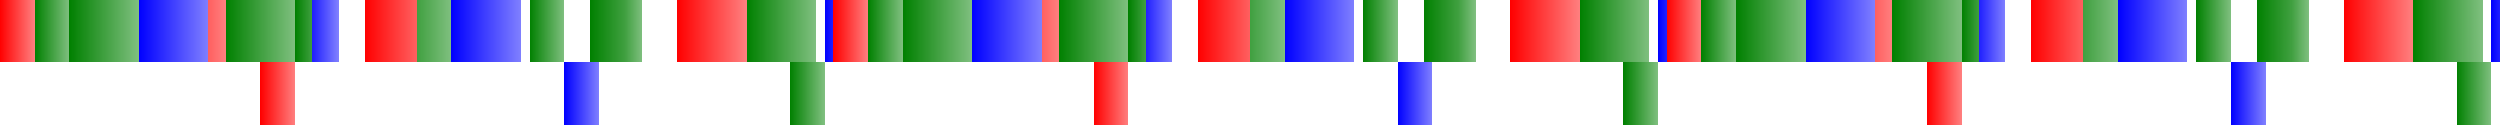
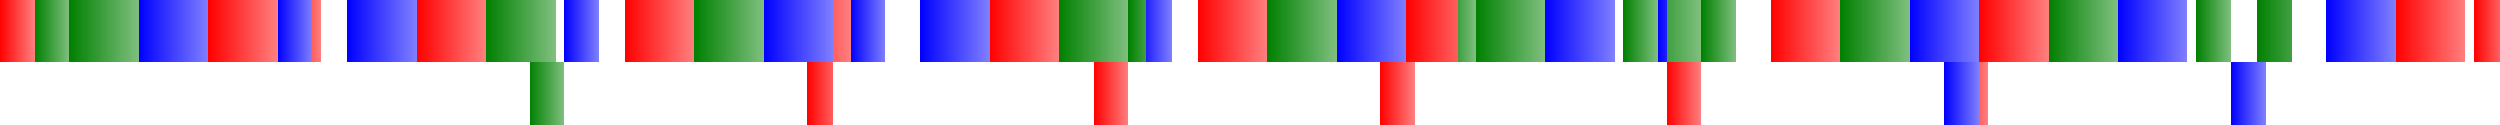
<svg xmlns="http://www.w3.org/2000/svg" width="600pt" height="30pt" viewBox="0 0 600 30" version="1.1" shape-rendering="crispEdges">
  <defs>
-     <linearGradient id="linear0" gradientUnits="userSpaceOnUse" x1="197.917" y1="0" x2="206.25" y2="0">
-       <stop offset="0" style="stop-color:rgb(0%,0%,100%);stop-opacity:1;" />
-       <stop offset="1" style="stop-color:rgb(0%,0%,100%);stop-opacity:0.5;" />
+     <linearGradient id="linear0" gradientUnits="userSpaceOnUse" x1="68.75" y1="0" x2="77.083" y2="0">
+       <stop offset="0" style="stop-color:rgb(100%,0%,0%);stop-opacity:1;" />
+       <stop offset="1" style="stop-color:rgb(100%,0%,0%);stop-opacity:0.5;" />
    </linearGradient>
    <linearGradient id="linear1" gradientUnits="userSpaceOnUse" x1="397.917" y1="0" x2="406.25" y2="0">
      <stop offset="0" style="stop-color:rgb(0%,0%,100%);stop-opacity:1;" />
      <stop offset="1" style="stop-color:rgb(0%,0%,100%);stop-opacity:0.5;" />
    </linearGradient>
-     <linearGradient id="linear2" gradientUnits="userSpaceOnUse" x1="597.917" y1="0" x2="606.25" y2="0">
-       <stop offset="0" style="stop-color:rgb(0%,0%,100%);stop-opacity:1;" />
-       <stop offset="1" style="stop-color:rgb(0%,0%,100%);stop-opacity:0.5;" />
-     </linearGradient>
-     <linearGradient id="linear3" gradientUnits="userSpaceOnUse" x1="70.833" y1="0" x2="79.167" y2="0">
-       <stop offset="0" style="stop-color:rgb(0%,50.196%,0%);stop-opacity:1;" />
-       <stop offset="1" style="stop-color:rgb(0%,50.196%,0%);stop-opacity:0.5;" />
-     </linearGradient>
-     <linearGradient id="linear4" gradientUnits="userSpaceOnUse" x1="37.5" y1="0" x2="54.167" y2="0">
-       <stop offset="0" style="stop-color:rgb(100%,0%,0%);stop-opacity:1;" />
-       <stop offset="1" style="stop-color:rgb(100%,0%,0%);stop-opacity:0.5;" />
-     </linearGradient>
-     <linearGradient id="linear5" gradientUnits="userSpaceOnUse" x1="145.833" y1="0" x2="154.167" y2="0">
-       <stop offset="0" style="stop-color:rgb(0%,50.196%,0%);stop-opacity:1;" />
-       <stop offset="1" style="stop-color:rgb(0%,50.196%,0%);stop-opacity:0.5;" />
-     </linearGradient>
-     <linearGradient id="linear6" gradientUnits="userSpaceOnUse" x1="270.833" y1="0" x2="279.167" y2="0">
-       <stop offset="0" style="stop-color:rgb(0%,50.196%,0%);stop-opacity:1;" />
-       <stop offset="1" style="stop-color:rgb(0%,50.196%,0%);stop-opacity:0.5;" />
-     </linearGradient>
-     <linearGradient id="linear7" gradientUnits="userSpaceOnUse" x1="237.5" y1="0" x2="254.167" y2="0">
-       <stop offset="0" style="stop-color:rgb(100%,0%,0%);stop-opacity:1;" />
-       <stop offset="1" style="stop-color:rgb(100%,0%,0%);stop-opacity:0.5;" />
-     </linearGradient>
-     <linearGradient id="linear8" gradientUnits="userSpaceOnUse" x1="345.833" y1="0" x2="354.167" y2="0">
-       <stop offset="0" style="stop-color:rgb(0%,50.196%,0%);stop-opacity:1;" />
-       <stop offset="1" style="stop-color:rgb(0%,50.196%,0%);stop-opacity:0.5;" />
-     </linearGradient>
-     <linearGradient id="linear9" gradientUnits="userSpaceOnUse" x1="470.833" y1="0" x2="479.167" y2="0">
-       <stop offset="0" style="stop-color:rgb(0%,50.196%,0%);stop-opacity:1;" />
-       <stop offset="1" style="stop-color:rgb(0%,50.196%,0%);stop-opacity:0.5;" />
-     </linearGradient>
-     <linearGradient id="linear10" gradientUnits="userSpaceOnUse" x1="437.5" y1="0" x2="454.167" y2="0">
-       <stop offset="0" style="stop-color:rgb(100%,0%,0%);stop-opacity:1;" />
-       <stop offset="1" style="stop-color:rgb(100%,0%,0%);stop-opacity:0.5;" />
-     </linearGradient>
-     <linearGradient id="linear11" gradientUnits="userSpaceOnUse" x1="545.833" y1="0" x2="554.167" y2="0">
-       <stop offset="0" style="stop-color:rgb(0%,50.196%,0%);stop-opacity:1;" />
-       <stop offset="1" style="stop-color:rgb(0%,50.196%,0%);stop-opacity:0.5;" />
-     </linearGradient>
-     <linearGradient id="linear12" gradientUnits="userSpaceOnUse" x1="72.917" y1="0" x2="81.25" y2="0">
-       <stop offset="0" style="stop-color:rgb(0%,0%,100%);stop-opacity:1;" />
-       <stop offset="1" style="stop-color:rgb(0%,0%,100%);stop-opacity:0.5;" />
-     </linearGradient>
-     <linearGradient id="linear13" gradientUnits="userSpaceOnUse" x1="272.917" y1="0" x2="281.25" y2="0">
-       <stop offset="0" style="stop-color:rgb(0%,0%,100%);stop-opacity:1;" />
-       <stop offset="1" style="stop-color:rgb(0%,0%,100%);stop-opacity:0.5;" />
-     </linearGradient>
-     <linearGradient id="linear14" gradientUnits="userSpaceOnUse" x1="472.917" y1="0" x2="481.25" y2="0">
-       <stop offset="0" style="stop-color:rgb(0%,0%,100%);stop-opacity:1;" />
-       <stop offset="1" style="stop-color:rgb(0%,0%,100%);stop-opacity:0.5;" />
-     </linearGradient>
-     <linearGradient id="linear15" gradientUnits="userSpaceOnUse" x1="0" y1="0" x2="8.333" y2="0">
-       <stop offset="0" style="stop-color:rgb(100%,0%,0%);stop-opacity:1;" />
-       <stop offset="1" style="stop-color:rgb(100%,0%,0%);stop-opacity:0.5;" />
-     </linearGradient>
-     <linearGradient id="linear16" gradientUnits="userSpaceOnUse" x1="8.333" y1="0" x2="16.667" y2="0">
-       <stop offset="0" style="stop-color:rgb(0%,50.196%,0%);stop-opacity:1;" />
-       <stop offset="1" style="stop-color:rgb(0%,50.196%,0%);stop-opacity:0.5;" />
-     </linearGradient>
-     <linearGradient id="linear17" gradientUnits="userSpaceOnUse" x1="127.083" y1="0" x2="135.417" y2="0">
-       <stop offset="0" style="stop-color:rgb(0%,50.196%,0%);stop-opacity:1;" />
-       <stop offset="1" style="stop-color:rgb(0%,50.196%,0%);stop-opacity:0.5;" />
-     </linearGradient>
-     <linearGradient id="linear18" gradientUnits="userSpaceOnUse" x1="91.667" y1="0" x2="108.333" y2="0">
-       <stop offset="0" style="stop-color:rgb(0%,50.196%,0%);stop-opacity:1;" />
-       <stop offset="1" style="stop-color:rgb(0%,50.196%,0%);stop-opacity:0.5;" />
-     </linearGradient>
-     <linearGradient id="linear19" gradientUnits="userSpaceOnUse" x1="141.667" y1="0" x2="158.333" y2="0">
-       <stop offset="0" style="stop-color:rgb(0%,50.196%,0%);stop-opacity:1;" />
-       <stop offset="1" style="stop-color:rgb(0%,50.196%,0%);stop-opacity:0.5;" />
-     </linearGradient>
-     <linearGradient id="linear20" gradientUnits="userSpaceOnUse" x1="200" y1="0" x2="208.333" y2="0">
-       <stop offset="0" style="stop-color:rgb(100%,0%,0%);stop-opacity:1;" />
-       <stop offset="1" style="stop-color:rgb(100%,0%,0%);stop-opacity:0.5;" />
-     </linearGradient>
-     <linearGradient id="linear21" gradientUnits="userSpaceOnUse" x1="208.333" y1="0" x2="216.667" y2="0">
-       <stop offset="0" style="stop-color:rgb(0%,50.196%,0%);stop-opacity:1;" />
-       <stop offset="1" style="stop-color:rgb(0%,50.196%,0%);stop-opacity:0.5;" />
-     </linearGradient>
-     <linearGradient id="linear22" gradientUnits="userSpaceOnUse" x1="327.083" y1="0" x2="335.417" y2="0">
-       <stop offset="0" style="stop-color:rgb(0%,50.196%,0%);stop-opacity:1;" />
-       <stop offset="1" style="stop-color:rgb(0%,50.196%,0%);stop-opacity:0.5;" />
-     </linearGradient>
-     <linearGradient id="linear23" gradientUnits="userSpaceOnUse" x1="291.667" y1="0" x2="308.333" y2="0">
-       <stop offset="0" style="stop-color:rgb(0%,50.196%,0%);stop-opacity:1;" />
-       <stop offset="1" style="stop-color:rgb(0%,50.196%,0%);stop-opacity:0.5;" />
-     </linearGradient>
-     <linearGradient id="linear24" gradientUnits="userSpaceOnUse" x1="341.667" y1="0" x2="358.333" y2="0">
-       <stop offset="0" style="stop-color:rgb(0%,50.196%,0%);stop-opacity:1;" />
-       <stop offset="1" style="stop-color:rgb(0%,50.196%,0%);stop-opacity:0.5;" />
-     </linearGradient>
-     <linearGradient id="linear25" gradientUnits="userSpaceOnUse" x1="400" y1="0" x2="408.333" y2="0">
-       <stop offset="0" style="stop-color:rgb(100%,0%,0%);stop-opacity:1;" />
-       <stop offset="1" style="stop-color:rgb(100%,0%,0%);stop-opacity:0.5;" />
-     </linearGradient>
-     <linearGradient id="linear26" gradientUnits="userSpaceOnUse" x1="408.333" y1="0" x2="416.667" y2="0">
-       <stop offset="0" style="stop-color:rgb(0%,50.196%,0%);stop-opacity:1;" />
-       <stop offset="1" style="stop-color:rgb(0%,50.196%,0%);stop-opacity:0.5;" />
-     </linearGradient>
-     <linearGradient id="linear27" gradientUnits="userSpaceOnUse" x1="527.083" y1="0" x2="535.417" y2="0">
-       <stop offset="0" style="stop-color:rgb(0%,50.196%,0%);stop-opacity:1;" />
-       <stop offset="1" style="stop-color:rgb(0%,50.196%,0%);stop-opacity:0.5;" />
-     </linearGradient>
-     <linearGradient id="linear28" gradientUnits="userSpaceOnUse" x1="491.667" y1="0" x2="508.333" y2="0">
-       <stop offset="0" style="stop-color:rgb(0%,50.196%,0%);stop-opacity:1;" />
-       <stop offset="1" style="stop-color:rgb(0%,50.196%,0%);stop-opacity:0.5;" />
-     </linearGradient>
-     <linearGradient id="linear29" gradientUnits="userSpaceOnUse" x1="541.667" y1="0" x2="558.333" y2="0">
-       <stop offset="0" style="stop-color:rgb(0%,50.196%,0%);stop-opacity:1;" />
-       <stop offset="1" style="stop-color:rgb(0%,50.196%,0%);stop-opacity:0.5;" />
-     </linearGradient>
-     <linearGradient id="linear30" gradientUnits="userSpaceOnUse" x1="87.5" y1="0" x2="104.167" y2="0">
-       <stop offset="0" style="stop-color:rgb(100%,0%,0%);stop-opacity:1;" />
-       <stop offset="1" style="stop-color:rgb(100%,0%,0%);stop-opacity:0.5;" />
-     </linearGradient>
-     <linearGradient id="linear31" gradientUnits="userSpaceOnUse" x1="287.5" y1="0" x2="304.167" y2="0">
-       <stop offset="0" style="stop-color:rgb(100%,0%,0%);stop-opacity:1;" />
-       <stop offset="1" style="stop-color:rgb(100%,0%,0%);stop-opacity:0.5;" />
-     </linearGradient>
-     <linearGradient id="linear32" gradientUnits="userSpaceOnUse" x1="487.5" y1="0" x2="504.167" y2="0">
-       <stop offset="0" style="stop-color:rgb(100%,0%,0%);stop-opacity:1;" />
-       <stop offset="1" style="stop-color:rgb(100%,0%,0%);stop-opacity:0.5;" />
-     </linearGradient>
-     <linearGradient id="linear33" gradientUnits="userSpaceOnUse" x1="16.667" y1="0" x2="33.333" y2="0">
-       <stop offset="0" style="stop-color:rgb(0%,50.196%,0%);stop-opacity:1;" />
-       <stop offset="1" style="stop-color:rgb(0%,50.196%,0%);stop-opacity:0.5;" />
-     </linearGradient>
-     <linearGradient id="linear34" gradientUnits="userSpaceOnUse" x1="33.333" y1="0" x2="50" y2="0">
-       <stop offset="0" style="stop-color:rgb(0%,0%,100%);stop-opacity:1;" />
-       <stop offset="1" style="stop-color:rgb(0%,0%,100%);stop-opacity:0.5;" />
-     </linearGradient>
-     <linearGradient id="linear35" gradientUnits="userSpaceOnUse" x1="54.167" y1="0" x2="70.833" y2="0">
-       <stop offset="0" style="stop-color:rgb(0%,50.196%,0%);stop-opacity:1;" />
-       <stop offset="1" style="stop-color:rgb(0%,50.196%,0%);stop-opacity:0.5;" />
-     </linearGradient>
-     <linearGradient id="linear36" gradientUnits="userSpaceOnUse" x1="108.333" y1="0" x2="125" y2="0">
-       <stop offset="0" style="stop-color:rgb(0%,0%,100%);stop-opacity:1;" />
-       <stop offset="1" style="stop-color:rgb(0%,0%,100%);stop-opacity:0.5;" />
-     </linearGradient>
-     <linearGradient id="linear37" gradientUnits="userSpaceOnUse" x1="162.5" y1="0" x2="179.167" y2="0">
-       <stop offset="0" style="stop-color:rgb(100%,0%,0%);stop-opacity:1;" />
-       <stop offset="1" style="stop-color:rgb(100%,0%,0%);stop-opacity:0.5;" />
-     </linearGradient>
-     <linearGradient id="linear38" gradientUnits="userSpaceOnUse" x1="179.167" y1="0" x2="195.833" y2="0">
-       <stop offset="0" style="stop-color:rgb(0%,50.196%,0%);stop-opacity:1;" />
-       <stop offset="1" style="stop-color:rgb(0%,50.196%,0%);stop-opacity:0.5;" />
-     </linearGradient>
-     <linearGradient id="linear39" gradientUnits="userSpaceOnUse" x1="216.667" y1="0" x2="233.333" y2="0">
-       <stop offset="0" style="stop-color:rgb(0%,50.196%,0%);stop-opacity:1;" />
-       <stop offset="1" style="stop-color:rgb(0%,50.196%,0%);stop-opacity:0.5;" />
-     </linearGradient>
-     <linearGradient id="linear40" gradientUnits="userSpaceOnUse" x1="233.333" y1="0" x2="250" y2="0">
-       <stop offset="0" style="stop-color:rgb(0%,0%,100%);stop-opacity:1;" />
-       <stop offset="1" style="stop-color:rgb(0%,0%,100%);stop-opacity:0.5;" />
-     </linearGradient>
-     <linearGradient id="linear41" gradientUnits="userSpaceOnUse" x1="254.167" y1="0" x2="270.833" y2="0">
-       <stop offset="0" style="stop-color:rgb(0%,50.196%,0%);stop-opacity:1;" />
-       <stop offset="1" style="stop-color:rgb(0%,50.196%,0%);stop-opacity:0.5;" />
-     </linearGradient>
-     <linearGradient id="linear42" gradientUnits="userSpaceOnUse" x1="308.333" y1="0" x2="325" y2="0">
-       <stop offset="0" style="stop-color:rgb(0%,0%,100%);stop-opacity:1;" />
-       <stop offset="1" style="stop-color:rgb(0%,0%,100%);stop-opacity:0.5;" />
-     </linearGradient>
-     <linearGradient id="linear43" gradientUnits="userSpaceOnUse" x1="362.5" y1="0" x2="379.167" y2="0">
-       <stop offset="0" style="stop-color:rgb(100%,0%,0%);stop-opacity:1;" />
-       <stop offset="1" style="stop-color:rgb(100%,0%,0%);stop-opacity:0.5;" />
-     </linearGradient>
-     <linearGradient id="linear44" gradientUnits="userSpaceOnUse" x1="379.167" y1="0" x2="395.833" y2="0">
-       <stop offset="0" style="stop-color:rgb(0%,50.196%,0%);stop-opacity:1;" />
-       <stop offset="1" style="stop-color:rgb(0%,50.196%,0%);stop-opacity:0.5;" />
-     </linearGradient>
-     <linearGradient id="linear45" gradientUnits="userSpaceOnUse" x1="416.667" y1="0" x2="433.333" y2="0">
-       <stop offset="0" style="stop-color:rgb(0%,50.196%,0%);stop-opacity:1;" />
-       <stop offset="1" style="stop-color:rgb(0%,50.196%,0%);stop-opacity:0.5;" />
-     </linearGradient>
-     <linearGradient id="linear46" gradientUnits="userSpaceOnUse" x1="433.333" y1="0" x2="450" y2="0">
-       <stop offset="0" style="stop-color:rgb(0%,0%,100%);stop-opacity:1;" />
-       <stop offset="1" style="stop-color:rgb(0%,0%,100%);stop-opacity:0.5;" />
-     </linearGradient>
-     <linearGradient id="linear47" gradientUnits="userSpaceOnUse" x1="454.167" y1="0" x2="470.833" y2="0">
-       <stop offset="0" style="stop-color:rgb(0%,50.196%,0%);stop-opacity:1;" />
-       <stop offset="1" style="stop-color:rgb(0%,50.196%,0%);stop-opacity:0.5;" />
-     </linearGradient>
-     <linearGradient id="linear48" gradientUnits="userSpaceOnUse" x1="508.333" y1="0" x2="525" y2="0">
-       <stop offset="0" style="stop-color:rgb(0%,0%,100%);stop-opacity:1;" />
-       <stop offset="1" style="stop-color:rgb(0%,0%,100%);stop-opacity:0.5;" />
-     </linearGradient>
-     <linearGradient id="linear49" gradientUnits="userSpaceOnUse" x1="562.5" y1="0" x2="579.167" y2="0">
-       <stop offset="0" style="stop-color:rgb(100%,0%,0%);stop-opacity:1;" />
-       <stop offset="1" style="stop-color:rgb(100%,0%,0%);stop-opacity:0.5;" />
-     </linearGradient>
-     <linearGradient id="linear50" gradientUnits="userSpaceOnUse" x1="579.167" y1="0" x2="595.833" y2="0">
-       <stop offset="0" style="stop-color:rgb(0%,50.196%,0%);stop-opacity:1;" />
-       <stop offset="1" style="stop-color:rgb(0%,50.196%,0%);stop-opacity:0.5;" />
-     </linearGradient>
-     <linearGradient id="linear51" gradientUnits="userSpaceOnUse" x1="62.5" y1="0" x2="70.833" y2="0">
-       <stop offset="0" style="stop-color:rgb(100%,0%,0%);stop-opacity:1;" />
-       <stop offset="1" style="stop-color:rgb(100%,0%,0%);stop-opacity:0.5;" />
-     </linearGradient>
-     <linearGradient id="linear52" gradientUnits="userSpaceOnUse" x1="135.417" y1="0" x2="143.75" y2="0">
-       <stop offset="0" style="stop-color:rgb(0%,0%,100%);stop-opacity:1;" />
-       <stop offset="1" style="stop-color:rgb(0%,0%,100%);stop-opacity:0.5;" />
-     </linearGradient>
-     <linearGradient id="linear53" gradientUnits="userSpaceOnUse" x1="189.583" y1="0" x2="197.917" y2="0">
-       <stop offset="0" style="stop-color:rgb(0%,50.196%,0%);stop-opacity:1;" />
-       <stop offset="1" style="stop-color:rgb(0%,50.196%,0%);stop-opacity:0.5;" />
-     </linearGradient>
-     <linearGradient id="linear54" gradientUnits="userSpaceOnUse" x1="262.5" y1="0" x2="270.833" y2="0">
-       <stop offset="0" style="stop-color:rgb(100%,0%,0%);stop-opacity:1;" />
-       <stop offset="1" style="stop-color:rgb(100%,0%,0%);stop-opacity:0.5;" />
-     </linearGradient>
-     <linearGradient id="linear55" gradientUnits="userSpaceOnUse" x1="335.417" y1="0" x2="343.75" y2="0">
-       <stop offset="0" style="stop-color:rgb(0%,0%,100%);stop-opacity:1;" />
-       <stop offset="1" style="stop-color:rgb(0%,0%,100%);stop-opacity:0.5;" />
-     </linearGradient>
-     <linearGradient id="linear56" gradientUnits="userSpaceOnUse" x1="389.583" y1="0" x2="397.917" y2="0">
-       <stop offset="0" style="stop-color:rgb(0%,50.196%,0%);stop-opacity:1;" />
-       <stop offset="1" style="stop-color:rgb(0%,50.196%,0%);stop-opacity:0.5;" />
-     </linearGradient>
-     <linearGradient id="linear57" gradientUnits="userSpaceOnUse" x1="462.5" y1="0" x2="470.833" y2="0">
-       <stop offset="0" style="stop-color:rgb(100%,0%,0%);stop-opacity:1;" />
-       <stop offset="1" style="stop-color:rgb(100%,0%,0%);stop-opacity:0.5;" />
-     </linearGradient>
-     <linearGradient id="linear58" gradientUnits="userSpaceOnUse" x1="535.417" y1="0" x2="543.75" y2="0">
-       <stop offset="0" style="stop-color:rgb(0%,0%,100%);stop-opacity:1;" />
-       <stop offset="1" style="stop-color:rgb(0%,0%,100%);stop-opacity:0.5;" />
-     </linearGradient>
-     <linearGradient id="linear59" gradientUnits="userSpaceOnUse" x1="589.583" y1="0" x2="597.917" y2="0">
-       <stop offset="0" style="stop-color:rgb(0%,50.196%,0%);stop-opacity:1;" />
-       <stop offset="1" style="stop-color:rgb(0%,50.196%,0%);stop-opacity:0.5;" />
+     <linearGradient id="linear2" gradientUnits="userSpaceOnUse" x1="187.5" y1="0" x2="204.167" y2="0">
+       <stop offset="0" style="stop-color:rgb(100%,0%,0%);stop-opacity:1;" />
+       <stop offset="1" style="stop-color:rgb(100%,0%,0%);stop-opacity:0.5;" />
+     </linearGradient>
+     <linearGradient id="linear3" gradientUnits="userSpaceOnUse" x1="270.833" y1="0" x2="279.167" y2="0">
+       <stop offset="0" style="stop-color:rgb(0%,50.196%,0%);stop-opacity:1;" />
+       <stop offset="1" style="stop-color:rgb(0%,50.196%,0%);stop-opacity:0.5;" />
+     </linearGradient>
+     <linearGradient id="linear4" gradientUnits="userSpaceOnUse" x1="237.5" y1="0" x2="254.167" y2="0">
+       <stop offset="0" style="stop-color:rgb(100%,0%,0%);stop-opacity:1;" />
+       <stop offset="1" style="stop-color:rgb(100%,0%,0%);stop-opacity:0.5;" />
+     </linearGradient>
+     <linearGradient id="linear5" gradientUnits="userSpaceOnUse" x1="287.5" y1="0" x2="304.167" y2="0">
+       <stop offset="0" style="stop-color:rgb(100%,0%,0%);stop-opacity:1;" />
+       <stop offset="1" style="stop-color:rgb(100%,0%,0%);stop-opacity:0.5;" />
+     </linearGradient>
+     <linearGradient id="linear6" gradientUnits="userSpaceOnUse" x1="345.833" y1="0" x2="354.167" y2="0">
+       <stop offset="0" style="stop-color:rgb(0%,50.196%,0%);stop-opacity:1;" />
+       <stop offset="1" style="stop-color:rgb(0%,50.196%,0%);stop-opacity:0.5;" />
+     </linearGradient>
+     <linearGradient id="linear7" gradientUnits="userSpaceOnUse" x1="272.917" y1="0" x2="281.25" y2="0">
+       <stop offset="0" style="stop-color:rgb(0%,0%,100%);stop-opacity:1;" />
+       <stop offset="1" style="stop-color:rgb(0%,0%,100%);stop-opacity:0.5;" />
+     </linearGradient>
+     <linearGradient id="linear8" gradientUnits="userSpaceOnUse" x1="593.75" y1="0" x2="602.083" y2="0">
+       <stop offset="0" style="stop-color:rgb(100%,0%,0%);stop-opacity:1;" />
+       <stop offset="1" style="stop-color:rgb(100%,0%,0%);stop-opacity:0.5;" />
+     </linearGradient>
+     <linearGradient id="linear9" gradientUnits="userSpaceOnUse" x1="0" y1="0" x2="8.333" y2="0">
+       <stop offset="0" style="stop-color:rgb(100%,0%,0%);stop-opacity:1;" />
+       <stop offset="1" style="stop-color:rgb(100%,0%,0%);stop-opacity:0.5;" />
+     </linearGradient>
+     <linearGradient id="linear10" gradientUnits="userSpaceOnUse" x1="8.333" y1="0" x2="16.667" y2="0">
+       <stop offset="0" style="stop-color:rgb(0%,50.196%,0%);stop-opacity:1;" />
+       <stop offset="1" style="stop-color:rgb(0%,50.196%,0%);stop-opacity:0.5;" />
+     </linearGradient>
+     <linearGradient id="linear11" gradientUnits="userSpaceOnUse" x1="66.667" y1="0" x2="75" y2="0">
+       <stop offset="0" style="stop-color:rgb(0%,0%,100%);stop-opacity:1;" />
+       <stop offset="1" style="stop-color:rgb(0%,0%,100%);stop-opacity:0.5;" />
+     </linearGradient>
+     <linearGradient id="linear12" gradientUnits="userSpaceOnUse" x1="135.417" y1="0" x2="143.75" y2="0">
+       <stop offset="0" style="stop-color:rgb(0%,0%,100%);stop-opacity:1;" />
+       <stop offset="1" style="stop-color:rgb(0%,0%,100%);stop-opacity:0.5;" />
+     </linearGradient>
+     <linearGradient id="linear13" gradientUnits="userSpaceOnUse" x1="204.167" y1="0" x2="212.5" y2="0">
+       <stop offset="0" style="stop-color:rgb(0%,0%,100%);stop-opacity:1;" />
+       <stop offset="1" style="stop-color:rgb(0%,0%,100%);stop-opacity:0.5;" />
+     </linearGradient>
+     <linearGradient id="linear14" gradientUnits="userSpaceOnUse" x1="389.583" y1="0" x2="397.917" y2="0">
+       <stop offset="0" style="stop-color:rgb(0%,50.196%,0%);stop-opacity:1;" />
+       <stop offset="1" style="stop-color:rgb(0%,50.196%,0%);stop-opacity:0.5;" />
+     </linearGradient>
+     <linearGradient id="linear15" gradientUnits="userSpaceOnUse" x1="408.333" y1="0" x2="416.667" y2="0">
+       <stop offset="0" style="stop-color:rgb(0%,50.196%,0%);stop-opacity:1;" />
+       <stop offset="1" style="stop-color:rgb(0%,50.196%,0%);stop-opacity:0.5;" />
+     </linearGradient>
+     <linearGradient id="linear16" gradientUnits="userSpaceOnUse" x1="391.667" y1="0" x2="408.333" y2="0">
+       <stop offset="0" style="stop-color:rgb(0%,50.196%,0%);stop-opacity:1;" />
+       <stop offset="1" style="stop-color:rgb(0%,50.196%,0%);stop-opacity:0.5;" />
+     </linearGradient>
+     <linearGradient id="linear17" gradientUnits="userSpaceOnUse" x1="441.667" y1="0" x2="458.333" y2="0">
+       <stop offset="0" style="stop-color:rgb(0%,50.196%,0%);stop-opacity:1;" />
+       <stop offset="1" style="stop-color:rgb(0%,50.196%,0%);stop-opacity:0.5;" />
+     </linearGradient>
+     <linearGradient id="linear18" gradientUnits="userSpaceOnUse" x1="441.667" y1="0" x2="458.333" y2="0">
+       <stop offset="0" style="stop-color:rgb(0%,50.196%,0%);stop-opacity:1;" />
+       <stop offset="1" style="stop-color:rgb(0%,50.196%,0%);stop-opacity:0.5;" />
+     </linearGradient>
+     <linearGradient id="linear19" gradientUnits="userSpaceOnUse" x1="491.667" y1="0" x2="508.333" y2="0">
+       <stop offset="0" style="stop-color:rgb(0%,50.196%,0%);stop-opacity:1;" />
+       <stop offset="1" style="stop-color:rgb(0%,50.196%,0%);stop-opacity:0.5;" />
+     </linearGradient>
+     <linearGradient id="linear20" gradientUnits="userSpaceOnUse" x1="527.083" y1="0" x2="535.417" y2="0">
+       <stop offset="0" style="stop-color:rgb(0%,50.196%,0%);stop-opacity:1;" />
+       <stop offset="1" style="stop-color:rgb(0%,50.196%,0%);stop-opacity:0.5;" />
+     </linearGradient>
+     <linearGradient id="linear21" gradientUnits="userSpaceOnUse" x1="491.667" y1="0" x2="508.333" y2="0">
+       <stop offset="0" style="stop-color:rgb(0%,50.196%,0%);stop-opacity:1;" />
+       <stop offset="1" style="stop-color:rgb(0%,50.196%,0%);stop-opacity:0.5;" />
+     </linearGradient>
+     <linearGradient id="linear22" gradientUnits="userSpaceOnUse" x1="541.667" y1="0" x2="558.333" y2="0">
+       <stop offset="0" style="stop-color:rgb(0%,50.196%,0%);stop-opacity:1;" />
+       <stop offset="1" style="stop-color:rgb(0%,50.196%,0%);stop-opacity:0.5;" />
+     </linearGradient>
+     <linearGradient id="linear23" gradientUnits="userSpaceOnUse" x1="237.5" y1="0" x2="254.167" y2="0">
+       <stop offset="0" style="stop-color:rgb(100%,0%,0%);stop-opacity:1;" />
+       <stop offset="1" style="stop-color:rgb(100%,0%,0%);stop-opacity:0.5;" />
+     </linearGradient>
+     <linearGradient id="linear24" gradientUnits="userSpaceOnUse" x1="287.5" y1="0" x2="304.167" y2="0">
+       <stop offset="0" style="stop-color:rgb(100%,0%,0%);stop-opacity:1;" />
+       <stop offset="1" style="stop-color:rgb(100%,0%,0%);stop-opacity:0.5;" />
+     </linearGradient>
+     <linearGradient id="linear25" gradientUnits="userSpaceOnUse" x1="337.5" y1="0" x2="354.167" y2="0">
+       <stop offset="0" style="stop-color:rgb(100%,0%,0%);stop-opacity:1;" />
+       <stop offset="1" style="stop-color:rgb(100%,0%,0%);stop-opacity:0.5;" />
+     </linearGradient>
+     <linearGradient id="linear26" gradientUnits="userSpaceOnUse" x1="16.667" y1="0" x2="33.333" y2="0">
+       <stop offset="0" style="stop-color:rgb(0%,50.196%,0%);stop-opacity:1;" />
+       <stop offset="1" style="stop-color:rgb(0%,50.196%,0%);stop-opacity:0.5;" />
+     </linearGradient>
+     <linearGradient id="linear27" gradientUnits="userSpaceOnUse" x1="33.333" y1="0" x2="50" y2="0">
+       <stop offset="0" style="stop-color:rgb(0%,0%,100%);stop-opacity:1;" />
+       <stop offset="1" style="stop-color:rgb(0%,0%,100%);stop-opacity:0.5;" />
+     </linearGradient>
+     <linearGradient id="linear28" gradientUnits="userSpaceOnUse" x1="50" y1="0" x2="66.667" y2="0">
+       <stop offset="0" style="stop-color:rgb(100%,0%,0%);stop-opacity:1;" />
+       <stop offset="1" style="stop-color:rgb(100%,0%,0%);stop-opacity:0.5;" />
+     </linearGradient>
+     <linearGradient id="linear29" gradientUnits="userSpaceOnUse" x1="83.333" y1="0" x2="100" y2="0">
+       <stop offset="0" style="stop-color:rgb(0%,0%,100%);stop-opacity:1;" />
+       <stop offset="1" style="stop-color:rgb(0%,0%,100%);stop-opacity:0.5;" />
+     </linearGradient>
+     <linearGradient id="linear30" gradientUnits="userSpaceOnUse" x1="100" y1="0" x2="116.667" y2="0">
+       <stop offset="0" style="stop-color:rgb(100%,0%,0%);stop-opacity:1;" />
+       <stop offset="1" style="stop-color:rgb(100%,0%,0%);stop-opacity:0.5;" />
+     </linearGradient>
+     <linearGradient id="linear31" gradientUnits="userSpaceOnUse" x1="116.667" y1="0" x2="133.333" y2="0">
+       <stop offset="0" style="stop-color:rgb(0%,50.196%,0%);stop-opacity:1;" />
+       <stop offset="1" style="stop-color:rgb(0%,50.196%,0%);stop-opacity:0.5;" />
+     </linearGradient>
+     <linearGradient id="linear32" gradientUnits="userSpaceOnUse" x1="150" y1="0" x2="166.667" y2="0">
+       <stop offset="0" style="stop-color:rgb(100%,0%,0%);stop-opacity:1;" />
+       <stop offset="1" style="stop-color:rgb(100%,0%,0%);stop-opacity:0.5;" />
+     </linearGradient>
+     <linearGradient id="linear33" gradientUnits="userSpaceOnUse" x1="166.667" y1="0" x2="183.333" y2="0">
+       <stop offset="0" style="stop-color:rgb(0%,50.196%,0%);stop-opacity:1;" />
+       <stop offset="1" style="stop-color:rgb(0%,50.196%,0%);stop-opacity:0.5;" />
+     </linearGradient>
+     <linearGradient id="linear34" gradientUnits="userSpaceOnUse" x1="183.333" y1="0" x2="200" y2="0">
+       <stop offset="0" style="stop-color:rgb(0%,0%,100%);stop-opacity:1;" />
+       <stop offset="1" style="stop-color:rgb(0%,0%,100%);stop-opacity:0.5;" />
+     </linearGradient>
+     <linearGradient id="linear35" gradientUnits="userSpaceOnUse" x1="220.833" y1="0" x2="237.5" y2="0">
+       <stop offset="0" style="stop-color:rgb(0%,0%,100%);stop-opacity:1;" />
+       <stop offset="1" style="stop-color:rgb(0%,0%,100%);stop-opacity:0.5;" />
+     </linearGradient>
+     <linearGradient id="linear36" gradientUnits="userSpaceOnUse" x1="254.167" y1="0" x2="270.833" y2="0">
+       <stop offset="0" style="stop-color:rgb(0%,50.196%,0%);stop-opacity:1;" />
+       <stop offset="1" style="stop-color:rgb(0%,50.196%,0%);stop-opacity:0.5;" />
+     </linearGradient>
+     <linearGradient id="linear37" gradientUnits="userSpaceOnUse" x1="304.167" y1="0" x2="320.833" y2="0">
+       <stop offset="0" style="stop-color:rgb(0%,50.196%,0%);stop-opacity:1;" />
+       <stop offset="1" style="stop-color:rgb(0%,50.196%,0%);stop-opacity:0.5;" />
+     </linearGradient>
+     <linearGradient id="linear38" gradientUnits="userSpaceOnUse" x1="320.833" y1="0" x2="337.5" y2="0">
+       <stop offset="0" style="stop-color:rgb(0%,0%,100%);stop-opacity:1;" />
+       <stop offset="1" style="stop-color:rgb(0%,0%,100%);stop-opacity:0.5;" />
+     </linearGradient>
+     <linearGradient id="linear39" gradientUnits="userSpaceOnUse" x1="354.167" y1="0" x2="370.833" y2="0">
+       <stop offset="0" style="stop-color:rgb(0%,50.196%,0%);stop-opacity:1;" />
+       <stop offset="1" style="stop-color:rgb(0%,50.196%,0%);stop-opacity:0.5;" />
+     </linearGradient>
+     <linearGradient id="linear40" gradientUnits="userSpaceOnUse" x1="370.833" y1="0" x2="387.5" y2="0">
+       <stop offset="0" style="stop-color:rgb(0%,0%,100%);stop-opacity:1;" />
+       <stop offset="1" style="stop-color:rgb(0%,0%,100%);stop-opacity:0.5;" />
+     </linearGradient>
+     <linearGradient id="linear41" gradientUnits="userSpaceOnUse" x1="425" y1="0" x2="441.667" y2="0">
+       <stop offset="0" style="stop-color:rgb(100%,0%,0%);stop-opacity:1;" />
+       <stop offset="1" style="stop-color:rgb(100%,0%,0%);stop-opacity:0.5;" />
+     </linearGradient>
+     <linearGradient id="linear42" gradientUnits="userSpaceOnUse" x1="458.333" y1="0" x2="475" y2="0">
+       <stop offset="0" style="stop-color:rgb(0%,0%,100%);stop-opacity:1;" />
+       <stop offset="1" style="stop-color:rgb(0%,0%,100%);stop-opacity:0.5;" />
+     </linearGradient>
+     <linearGradient id="linear43" gradientUnits="userSpaceOnUse" x1="475" y1="0" x2="491.667" y2="0">
+       <stop offset="0" style="stop-color:rgb(100%,0%,0%);stop-opacity:1;" />
+       <stop offset="1" style="stop-color:rgb(100%,0%,0%);stop-opacity:0.5;" />
+     </linearGradient>
+     <linearGradient id="linear44" gradientUnits="userSpaceOnUse" x1="508.333" y1="0" x2="525" y2="0">
+       <stop offset="0" style="stop-color:rgb(0%,0%,100%);stop-opacity:1;" />
+       <stop offset="1" style="stop-color:rgb(0%,0%,100%);stop-opacity:0.5;" />
+     </linearGradient>
+     <linearGradient id="linear45" gradientUnits="userSpaceOnUse" x1="558.333" y1="0" x2="575" y2="0">
+       <stop offset="0" style="stop-color:rgb(0%,0%,100%);stop-opacity:1;" />
+       <stop offset="1" style="stop-color:rgb(0%,0%,100%);stop-opacity:0.5;" />
+     </linearGradient>
+     <linearGradient id="linear46" gradientUnits="userSpaceOnUse" x1="575" y1="0" x2="591.667" y2="0">
+       <stop offset="0" style="stop-color:rgb(100%,0%,0%);stop-opacity:1;" />
+       <stop offset="1" style="stop-color:rgb(100%,0%,0%);stop-opacity:0.5;" />
+     </linearGradient>
+     <linearGradient id="linear47" gradientUnits="userSpaceOnUse" x1="468.75" y1="0" x2="477.083" y2="0">
+       <stop offset="0" style="stop-color:rgb(100%,0%,0%);stop-opacity:1;" />
+       <stop offset="1" style="stop-color:rgb(100%,0%,0%);stop-opacity:0.5;" />
+     </linearGradient>
+     <linearGradient id="linear48" gradientUnits="userSpaceOnUse" x1="193.75" y1="0" x2="202.083" y2="0">
+       <stop offset="0" style="stop-color:rgb(100%,0%,0%);stop-opacity:1;" />
+       <stop offset="1" style="stop-color:rgb(100%,0%,0%);stop-opacity:0.5;" />
+     </linearGradient>
+     <linearGradient id="linear49" gradientUnits="userSpaceOnUse" x1="127.083" y1="0" x2="135.417" y2="0">
+       <stop offset="0" style="stop-color:rgb(0%,50.196%,0%);stop-opacity:1;" />
+       <stop offset="1" style="stop-color:rgb(0%,50.196%,0%);stop-opacity:0.5;" />
+     </linearGradient>
+     <linearGradient id="linear50" gradientUnits="userSpaceOnUse" x1="262.5" y1="0" x2="270.833" y2="0">
+       <stop offset="0" style="stop-color:rgb(100%,0%,0%);stop-opacity:1;" />
+       <stop offset="1" style="stop-color:rgb(100%,0%,0%);stop-opacity:0.5;" />
+     </linearGradient>
+     <linearGradient id="linear51" gradientUnits="userSpaceOnUse" x1="331.25" y1="0" x2="339.583" y2="0">
+       <stop offset="0" style="stop-color:rgb(100%,0%,0%);stop-opacity:1;" />
+       <stop offset="1" style="stop-color:rgb(100%,0%,0%);stop-opacity:0.5;" />
+     </linearGradient>
+     <linearGradient id="linear52" gradientUnits="userSpaceOnUse" x1="400" y1="0" x2="408.333" y2="0">
+       <stop offset="0" style="stop-color:rgb(100%,0%,0%);stop-opacity:1;" />
+       <stop offset="1" style="stop-color:rgb(100%,0%,0%);stop-opacity:0.5;" />
+     </linearGradient>
+     <linearGradient id="linear53" gradientUnits="userSpaceOnUse" x1="466.667" y1="0" x2="475" y2="0">
+       <stop offset="0" style="stop-color:rgb(0%,0%,100%);stop-opacity:1;" />
+       <stop offset="1" style="stop-color:rgb(0%,0%,100%);stop-opacity:0.5;" />
+     </linearGradient>
+     <linearGradient id="linear54" gradientUnits="userSpaceOnUse" x1="535.417" y1="0" x2="543.75" y2="0">
+       <stop offset="0" style="stop-color:rgb(0%,0%,100%);stop-opacity:1;" />
+       <stop offset="1" style="stop-color:rgb(0%,0%,100%);stop-opacity:0.5;" />
    </linearGradient>
  </defs>
-   <g id="surface57">
-     <path style=" stroke:none;fill-rule:nonzero;fill:url(#linear0);" d="M 197.918 0 L 200 0 L 200 15 L 197.918 15 Z M 197.918 0 " />
+   <g id="surface61">
+     <path style=" stroke:none;fill-rule:nonzero;fill:url(#linear0);" d="M 75 0 L 77.082 0 L 77.082 15 L 75 15 Z M 75 0 " />
    <path style=" stroke:none;fill-rule:nonzero;fill:url(#linear1);" d="M 397.918 0 L 400 0 L 400 15 L 397.918 15 Z M 397.918 0 " />
-     <path style=" stroke:none;fill-rule:nonzero;fill:url(#linear2);" d="M 597.918 0 L 600 0 L 600 15 L 597.918 15 Z M 597.918 0 " />
-     <path style=" stroke:none;fill-rule:nonzero;fill:url(#linear3);" d="M 70.832 0 L 75 0 L 75 15 L 70.832 15 Z M 70.832 0 " />
-     <path style=" stroke:none;fill-rule:nonzero;fill:url(#linear4);" d="M 50 0 L 54.168 0 L 54.168 15 L 50 15 Z M 50 0 " />
-     <path style=" stroke:none;fill-rule:nonzero;fill:url(#linear5);" d="M 150 0 L 154.168 0 L 154.168 15 L 150 15 Z M 150 0 " />
-     <path style=" stroke:none;fill-rule:nonzero;fill:url(#linear6);" d="M 270.832 0 L 275 0 L 275 15 L 270.832 15 Z M 270.832 0 " />
-     <path style=" stroke:none;fill-rule:nonzero;fill:url(#linear7);" d="M 250 0 L 254.168 0 L 254.168 15 L 250 15 Z M 250 0 " />
-     <path style=" stroke:none;fill-rule:nonzero;fill:url(#linear8);" d="M 350 0 L 354.168 0 L 354.168 15 L 350 15 Z M 350 0 " />
-     <path style=" stroke:none;fill-rule:nonzero;fill:url(#linear9);" d="M 470.832 0 L 475 0 L 475 15 L 470.832 15 Z M 470.832 0 " />
-     <path style=" stroke:none;fill-rule:nonzero;fill:url(#linear10);" d="M 450 0 L 454.168 0 L 454.168 15 L 450 15 Z M 450 0 " />
-     <path style=" stroke:none;fill-rule:nonzero;fill:url(#linear11);" d="M 550 0 L 554.168 0 L 554.168 15 L 550 15 Z M 550 0 " />
-     <path style=" stroke:none;fill-rule:nonzero;fill:url(#linear12);" d="M 75 0 L 81.25 0 L 81.25 15 L 75 15 Z M 75 0 " />
-     <path style=" stroke:none;fill-rule:nonzero;fill:url(#linear13);" d="M 275 0 L 281.25 0 L 281.25 15 L 275 15 Z M 275 0 " />
-     <path style=" stroke:none;fill-rule:nonzero;fill:url(#linear14);" d="M 475 0 L 481.25 0 L 481.25 15 L 475 15 Z M 475 0 " />
-     <path style=" stroke:none;fill-rule:nonzero;fill:url(#linear15);" d="M 0 0 L 8.332 0 L 8.332 15 L 0 15 Z M 0 0 " />
-     <path style=" stroke:none;fill-rule:nonzero;fill:url(#linear16);" d="M 8.332 0 L 16.664 0 L 16.664 15 L 8.332 15 Z M 8.332 0 " />
-     <path style=" stroke:none;fill-rule:nonzero;fill:url(#linear17);" d="M 127.082 0 L 135.414 0 L 135.414 15 L 127.082 15 Z M 127.082 0 " />
-     <path style=" stroke:none;fill-rule:nonzero;fill:url(#linear18);" d="M 100 0 L 108.332 0 L 108.332 15 L 100 15 Z M 100 0 " />
-     <path style=" stroke:none;fill-rule:nonzero;fill:url(#linear19);" d="M 141.668 0 L 150 0 L 150 15 L 141.668 15 Z M 141.668 0 " />
-     <path style=" stroke:none;fill-rule:nonzero;fill:url(#linear20);" d="M 200 0 L 208.332 0 L 208.332 15 L 200 15 Z M 200 0 " />
-     <path style=" stroke:none;fill-rule:nonzero;fill:url(#linear21);" d="M 208.332 0 L 216.664 0 L 216.664 15 L 208.332 15 Z M 208.332 0 " />
-     <path style=" stroke:none;fill-rule:nonzero;fill:url(#linear22);" d="M 327.082 0 L 335.414 0 L 335.414 15 L 327.082 15 Z M 327.082 0 " />
-     <path style=" stroke:none;fill-rule:nonzero;fill:url(#linear23);" d="M 300 0 L 308.332 0 L 308.332 15 L 300 15 Z M 300 0 " />
-     <path style=" stroke:none;fill-rule:nonzero;fill:url(#linear24);" d="M 341.668 0 L 350 0 L 350 15 L 341.668 15 Z M 341.668 0 " />
-     <path style=" stroke:none;fill-rule:nonzero;fill:url(#linear25);" d="M 400 0 L 408.332 0 L 408.332 15 L 400 15 Z M 400 0 " />
-     <path style=" stroke:none;fill-rule:nonzero;fill:url(#linear26);" d="M 408.332 0 L 416.664 0 L 416.664 15 L 408.332 15 Z M 408.332 0 " />
-     <path style=" stroke:none;fill-rule:nonzero;fill:url(#linear27);" d="M 527.082 0 L 535.414 0 L 535.414 15 L 527.082 15 Z M 527.082 0 " />
-     <path style=" stroke:none;fill-rule:nonzero;fill:url(#linear28);" d="M 500 0 L 508.332 0 L 508.332 15 L 500 15 Z M 500 0 " />
-     <path style=" stroke:none;fill-rule:nonzero;fill:url(#linear29);" d="M 541.668 0 L 550 0 L 550 15 L 541.668 15 Z M 541.668 0 " />
-     <path style=" stroke:none;fill-rule:nonzero;fill:url(#linear30);" d="M 87.5 0 L 100 0 L 100 15 L 87.5 15 Z M 87.5 0 " />
-     <path style=" stroke:none;fill-rule:nonzero;fill:url(#linear31);" d="M 287.5 0 L 300 0 L 300 15 L 287.5 15 Z M 287.5 0 " />
-     <path style=" stroke:none;fill-rule:nonzero;fill:url(#linear32);" d="M 487.5 0 L 500 0 L 500 15 L 487.5 15 Z M 487.5 0 " />
-     <path style=" stroke:none;fill-rule:nonzero;fill:url(#linear33);" d="M 16.668 0 L 33.336 0 L 33.336 15 L 16.668 15 Z M 16.668 0 " />
-     <path style=" stroke:none;fill-rule:nonzero;fill:url(#linear34);" d="M 33.332 0 L 50 0 L 50 15 L 33.332 15 Z M 33.332 0 " />
-     <path style=" stroke:none;fill-rule:nonzero;fill:url(#linear35);" d="M 54.168 0 L 70.836 0 L 70.836 15 L 54.168 15 Z M 54.168 0 " />
-     <path style=" stroke:none;fill-rule:nonzero;fill:url(#linear36);" d="M 108.332 0 L 125 0 L 125 15 L 108.332 15 Z M 108.332 0 " />
-     <path style=" stroke:none;fill-rule:nonzero;fill:url(#linear37);" d="M 162.5 0 L 179.168 0 L 179.168 15 L 162.5 15 Z M 162.5 0 " />
-     <path style=" stroke:none;fill-rule:nonzero;fill:url(#linear38);" d="M 179.168 0 L 195.836 0 L 195.836 15 L 179.168 15 Z M 179.168 0 " />
-     <path style=" stroke:none;fill-rule:nonzero;fill:url(#linear39);" d="M 216.668 0 L 233.336 0 L 233.336 15 L 216.668 15 Z M 216.668 0 " />
-     <path style=" stroke:none;fill-rule:nonzero;fill:url(#linear40);" d="M 233.332 0 L 250 0 L 250 15 L 233.332 15 Z M 233.332 0 " />
-     <path style=" stroke:none;fill-rule:nonzero;fill:url(#linear41);" d="M 254.168 0 L 270.836 0 L 270.836 15 L 254.168 15 Z M 254.168 0 " />
-     <path style=" stroke:none;fill-rule:nonzero;fill:url(#linear42);" d="M 308.332 0 L 325 0 L 325 15 L 308.332 15 Z M 308.332 0 " />
-     <path style=" stroke:none;fill-rule:nonzero;fill:url(#linear43);" d="M 362.5 0 L 379.168 0 L 379.168 15 L 362.5 15 Z M 362.5 0 " />
-     <path style=" stroke:none;fill-rule:nonzero;fill:url(#linear44);" d="M 379.168 0 L 395.836 0 L 395.836 15 L 379.168 15 Z M 379.168 0 " />
-     <path style=" stroke:none;fill-rule:nonzero;fill:url(#linear45);" d="M 416.668 0 L 433.336 0 L 433.336 15 L 416.668 15 Z M 416.668 0 " />
-     <path style=" stroke:none;fill-rule:nonzero;fill:url(#linear46);" d="M 433.332 0 L 450 0 L 450 15 L 433.332 15 Z M 433.332 0 " />
-     <path style=" stroke:none;fill-rule:nonzero;fill:url(#linear47);" d="M 454.168 0 L 470.836 0 L 470.836 15 L 454.168 15 Z M 454.168 0 " />
-     <path style=" stroke:none;fill-rule:nonzero;fill:url(#linear48);" d="M 508.332 0 L 525 0 L 525 15 L 508.332 15 Z M 508.332 0 " />
-     <path style=" stroke:none;fill-rule:nonzero;fill:url(#linear49);" d="M 562.5 0 L 579.168 0 L 579.168 15 L 562.5 15 Z M 562.5 0 " />
-     <path style=" stroke:none;fill-rule:nonzero;fill:url(#linear50);" d="M 579.168 0 L 595.836 0 L 595.836 15 L 579.168 15 Z M 579.168 0 " />
-     <path style=" stroke:none;fill-rule:nonzero;fill:url(#linear51);" d="M 62.5 15 L 70.832 15 L 70.832 30 L 62.5 30 Z M 62.5 15 " />
-     <path style=" stroke:none;fill-rule:nonzero;fill:url(#linear52);" d="M 135.418 15 L 143.75 15 L 143.75 30 L 135.418 30 Z M 135.418 15 " />
-     <path style=" stroke:none;fill-rule:nonzero;fill:url(#linear53);" d="M 189.582 15 L 197.914 15 L 197.914 30 L 189.582 30 Z M 189.582 15 " />
-     <path style=" stroke:none;fill-rule:nonzero;fill:url(#linear54);" d="M 262.5 15 L 270.832 15 L 270.832 30 L 262.5 30 Z M 262.5 15 " />
-     <path style=" stroke:none;fill-rule:nonzero;fill:url(#linear55);" d="M 335.418 15 L 343.75 15 L 343.75 30 L 335.418 30 Z M 335.418 15 " />
-     <path style=" stroke:none;fill-rule:nonzero;fill:url(#linear56);" d="M 389.582 15 L 397.914 15 L 397.914 30 L 389.582 30 Z M 389.582 15 " />
-     <path style=" stroke:none;fill-rule:nonzero;fill:url(#linear57);" d="M 462.5 15 L 470.832 15 L 470.832 30 L 462.5 30 Z M 462.5 15 " />
-     <path style=" stroke:none;fill-rule:nonzero;fill:url(#linear58);" d="M 535.418 15 L 543.75 15 L 543.75 30 L 535.418 30 Z M 535.418 15 " />
-     <path style=" stroke:none;fill-rule:nonzero;fill:url(#linear59);" d="M 589.582 15 L 597.914 15 L 597.914 30 L 589.582 30 Z M 589.582 15 " />
+     <path style=" stroke:none;fill-rule:nonzero;fill:url(#linear2);" d="M 200 0 L 204.168 0 L 204.168 15 L 200 15 Z M 200 0 " />
+     <path style=" stroke:none;fill-rule:nonzero;fill:url(#linear3);" d="M 270.832 0 L 275 0 L 275 15 L 270.832 15 Z M 270.832 0 " />
+     <path style=" stroke:none;fill-rule:nonzero;fill:url(#linear4);" d="M 250 0 L 254.168 0 L 254.168 15 L 250 15 Z M 250 0 " />
+     <path style=" stroke:none;fill-rule:nonzero;fill:url(#linear5);" d="M 300 0 L 304.168 0 L 304.168 15 L 300 15 Z M 300 0 " />
+     <path style=" stroke:none;fill-rule:nonzero;fill:url(#linear6);" d="M 350 0 L 354.168 0 L 354.168 15 L 350 15 Z M 350 0 " />
+     <path style=" stroke:none;fill-rule:nonzero;fill:url(#linear7);" d="M 275 0 L 281.25 0 L 281.25 15 L 275 15 Z M 275 0 " />
+     <path style=" stroke:none;fill-rule:nonzero;fill:url(#linear8);" d="M 593.75 0 L 600 0 L 600 15 L 593.75 15 Z M 593.75 0 " />
+     <path style=" stroke:none;fill-rule:nonzero;fill:url(#linear9);" d="M 0 0 L 8.332 0 L 8.332 15 L 0 15 Z M 0 0 " />
+     <path style=" stroke:none;fill-rule:nonzero;fill:url(#linear10);" d="M 8.332 0 L 16.664 0 L 16.664 15 L 8.332 15 Z M 8.332 0 " />
+     <path style=" stroke:none;fill-rule:nonzero;fill:url(#linear11);" d="M 66.668 0 L 75 0 L 75 15 L 66.668 15 Z M 66.668 0 " />
+     <path style=" stroke:none;fill-rule:nonzero;fill:url(#linear12);" d="M 135.418 0 L 143.75 0 L 143.75 15 L 135.418 15 Z M 135.418 0 " />
+     <path style=" stroke:none;fill-rule:nonzero;fill:url(#linear13);" d="M 204.168 0 L 212.5 0 L 212.5 15 L 204.168 15 Z M 204.168 0 " />
+     <path style=" stroke:none;fill-rule:nonzero;fill:url(#linear14);" d="M 389.582 0 L 397.914 0 L 397.914 15 L 389.582 15 Z M 389.582 0 " />
+     <path style=" stroke:none;fill-rule:nonzero;fill:url(#linear15);" d="M 408.332 0 L 416.664 0 L 416.664 15 L 408.332 15 Z M 408.332 0 " />
+     <path style=" stroke:none;fill-rule:nonzero;fill:url(#linear16);" d="M 400 0 L 408.332 0 L 408.332 15 L 400 15 Z M 400 0 " />
+     <path style=" stroke:none;fill-rule:nonzero;fill:url(#linear17);" d="M 441.668 0 L 450 0 L 450 15 L 441.668 15 Z M 441.668 0 " />
+     <path style=" stroke:none;fill-rule:nonzero;fill:url(#linear18);" d="M 450 0 L 458.332 0 L 458.332 15 L 450 15 Z M 450 0 " />
+     <path style=" stroke:none;fill-rule:nonzero;fill:url(#linear19);" d="M 491.668 0 L 500 0 L 500 15 L 491.668 15 Z M 491.668 0 " />
+     <path style=" stroke:none;fill-rule:nonzero;fill:url(#linear20);" d="M 527.082 0 L 535.414 0 L 535.414 15 L 527.082 15 Z M 527.082 0 " />
+     <path style=" stroke:none;fill-rule:nonzero;fill:url(#linear21);" d="M 500 0 L 508.332 0 L 508.332 15 L 500 15 Z M 500 0 " />
+     <path style=" stroke:none;fill-rule:nonzero;fill:url(#linear22);" d="M 541.668 0 L 550 0 L 550 15 L 541.668 15 Z M 541.668 0 " />
+     <path style=" stroke:none;fill-rule:nonzero;fill:url(#linear23);" d="M 237.5 0 L 250 0 L 250 15 L 237.5 15 Z M 237.5 0 " />
+     <path style=" stroke:none;fill-rule:nonzero;fill:url(#linear24);" d="M 287.5 0 L 300 0 L 300 15 L 287.5 15 Z M 287.5 0 " />
+     <path style=" stroke:none;fill-rule:nonzero;fill:url(#linear25);" d="M 337.5 0 L 350 0 L 350 15 L 337.5 15 Z M 337.5 0 " />
+     <path style=" stroke:none;fill-rule:nonzero;fill:url(#linear26);" d="M 16.668 0 L 33.336 0 L 33.336 15 L 16.668 15 Z M 16.668 0 " />
+     <path style=" stroke:none;fill-rule:nonzero;fill:url(#linear27);" d="M 33.332 0 L 50 0 L 50 15 L 33.332 15 Z M 33.332 0 " />
+     <path style=" stroke:none;fill-rule:nonzero;fill:url(#linear28);" d="M 50 0 L 66.668 0 L 66.668 15 L 50 15 Z M 50 0 " />
+     <path style=" stroke:none;fill-rule:nonzero;fill:url(#linear29);" d="M 83.332 0 L 100 0 L 100 15 L 83.332 15 Z M 83.332 0 " />
+     <path style=" stroke:none;fill-rule:nonzero;fill:url(#linear30);" d="M 100 0 L 116.668 0 L 116.668 15 L 100 15 Z M 100 0 " />
+     <path style=" stroke:none;fill-rule:nonzero;fill:url(#linear31);" d="M 116.668 0 L 133.336 0 L 133.336 15 L 116.668 15 Z M 116.668 0 " />
+     <path style=" stroke:none;fill-rule:nonzero;fill:url(#linear32);" d="M 150 0 L 166.668 0 L 166.668 15 L 150 15 Z M 150 0 " />
+     <path style=" stroke:none;fill-rule:nonzero;fill:url(#linear33);" d="M 166.668 0 L 183.336 0 L 183.336 15 L 166.668 15 Z M 166.668 0 " />
+     <path style=" stroke:none;fill-rule:nonzero;fill:url(#linear34);" d="M 183.332 0 L 200 0 L 200 15 L 183.332 15 Z M 183.332 0 " />
+     <path style=" stroke:none;fill-rule:nonzero;fill:url(#linear35);" d="M 220.832 0 L 237.5 0 L 237.5 15 L 220.832 15 Z M 220.832 0 " />
+     <path style=" stroke:none;fill-rule:nonzero;fill:url(#linear36);" d="M 254.168 0 L 270.836 0 L 270.836 15 L 254.168 15 Z M 254.168 0 " />
+     <path style=" stroke:none;fill-rule:nonzero;fill:url(#linear37);" d="M 304.168 0 L 320.836 0 L 320.836 15 L 304.168 15 Z M 304.168 0 " />
+     <path style=" stroke:none;fill-rule:nonzero;fill:url(#linear38);" d="M 320.832 0 L 337.5 0 L 337.5 15 L 320.832 15 Z M 320.832 0 " />
+     <path style=" stroke:none;fill-rule:nonzero;fill:url(#linear39);" d="M 354.168 0 L 370.836 0 L 370.836 15 L 354.168 15 Z M 354.168 0 " />
+     <path style=" stroke:none;fill-rule:nonzero;fill:url(#linear40);" d="M 370.832 0 L 387.5 0 L 387.5 15 L 370.832 15 Z M 370.832 0 " />
+     <path style=" stroke:none;fill-rule:nonzero;fill:url(#linear41);" d="M 425 0 L 441.668 0 L 441.668 15 L 425 15 Z M 425 0 " />
+     <path style=" stroke:none;fill-rule:nonzero;fill:url(#linear42);" d="M 458.332 0 L 475 0 L 475 15 L 458.332 15 Z M 458.332 0 " />
+     <path style=" stroke:none;fill-rule:nonzero;fill:url(#linear43);" d="M 475 0 L 491.668 0 L 491.668 15 L 475 15 Z M 475 0 " />
+     <path style=" stroke:none;fill-rule:nonzero;fill:url(#linear44);" d="M 508.332 0 L 525 0 L 525 15 L 508.332 15 Z M 508.332 0 " />
+     <path style=" stroke:none;fill-rule:nonzero;fill:url(#linear45);" d="M 558.332 0 L 575 0 L 575 15 L 558.332 15 Z M 558.332 0 " />
+     <path style=" stroke:none;fill-rule:nonzero;fill:url(#linear46);" d="M 575 0 L 591.668 0 L 591.668 15 L 575 15 Z M 575 0 " />
+     <path style=" stroke:none;fill-rule:nonzero;fill:url(#linear47);" d="M 475 15 L 477.082 15 L 477.082 30 L 475 30 Z M 475 15 " />
+     <path style=" stroke:none;fill-rule:nonzero;fill:url(#linear48);" d="M 193.75 15 L 200 15 L 200 30 L 193.75 30 Z M 193.75 15 " />
+     <path style=" stroke:none;fill-rule:nonzero;fill:url(#linear49);" d="M 127.082 15 L 135.414 15 L 135.414 30 L 127.082 30 Z M 127.082 15 " />
+     <path style=" stroke:none;fill-rule:nonzero;fill:url(#linear50);" d="M 262.5 15 L 270.832 15 L 270.832 30 L 262.5 30 Z M 262.5 15 " />
+     <path style=" stroke:none;fill-rule:nonzero;fill:url(#linear51);" d="M 331.25 15 L 339.582 15 L 339.582 30 L 331.25 30 Z M 331.25 15 " />
+     <path style=" stroke:none;fill-rule:nonzero;fill:url(#linear52);" d="M 400 15 L 408.332 15 L 408.332 30 L 400 30 Z M 400 15 " />
+     <path style=" stroke:none;fill-rule:nonzero;fill:url(#linear53);" d="M 466.668 15 L 475 15 L 475 30 L 466.668 30 Z M 466.668 15 " />
+     <path style=" stroke:none;fill-rule:nonzero;fill:url(#linear54);" d="M 535.418 15 L 543.75 15 L 543.75 30 L 535.418 30 Z M 535.418 15 " />
  </g>
</svg>
